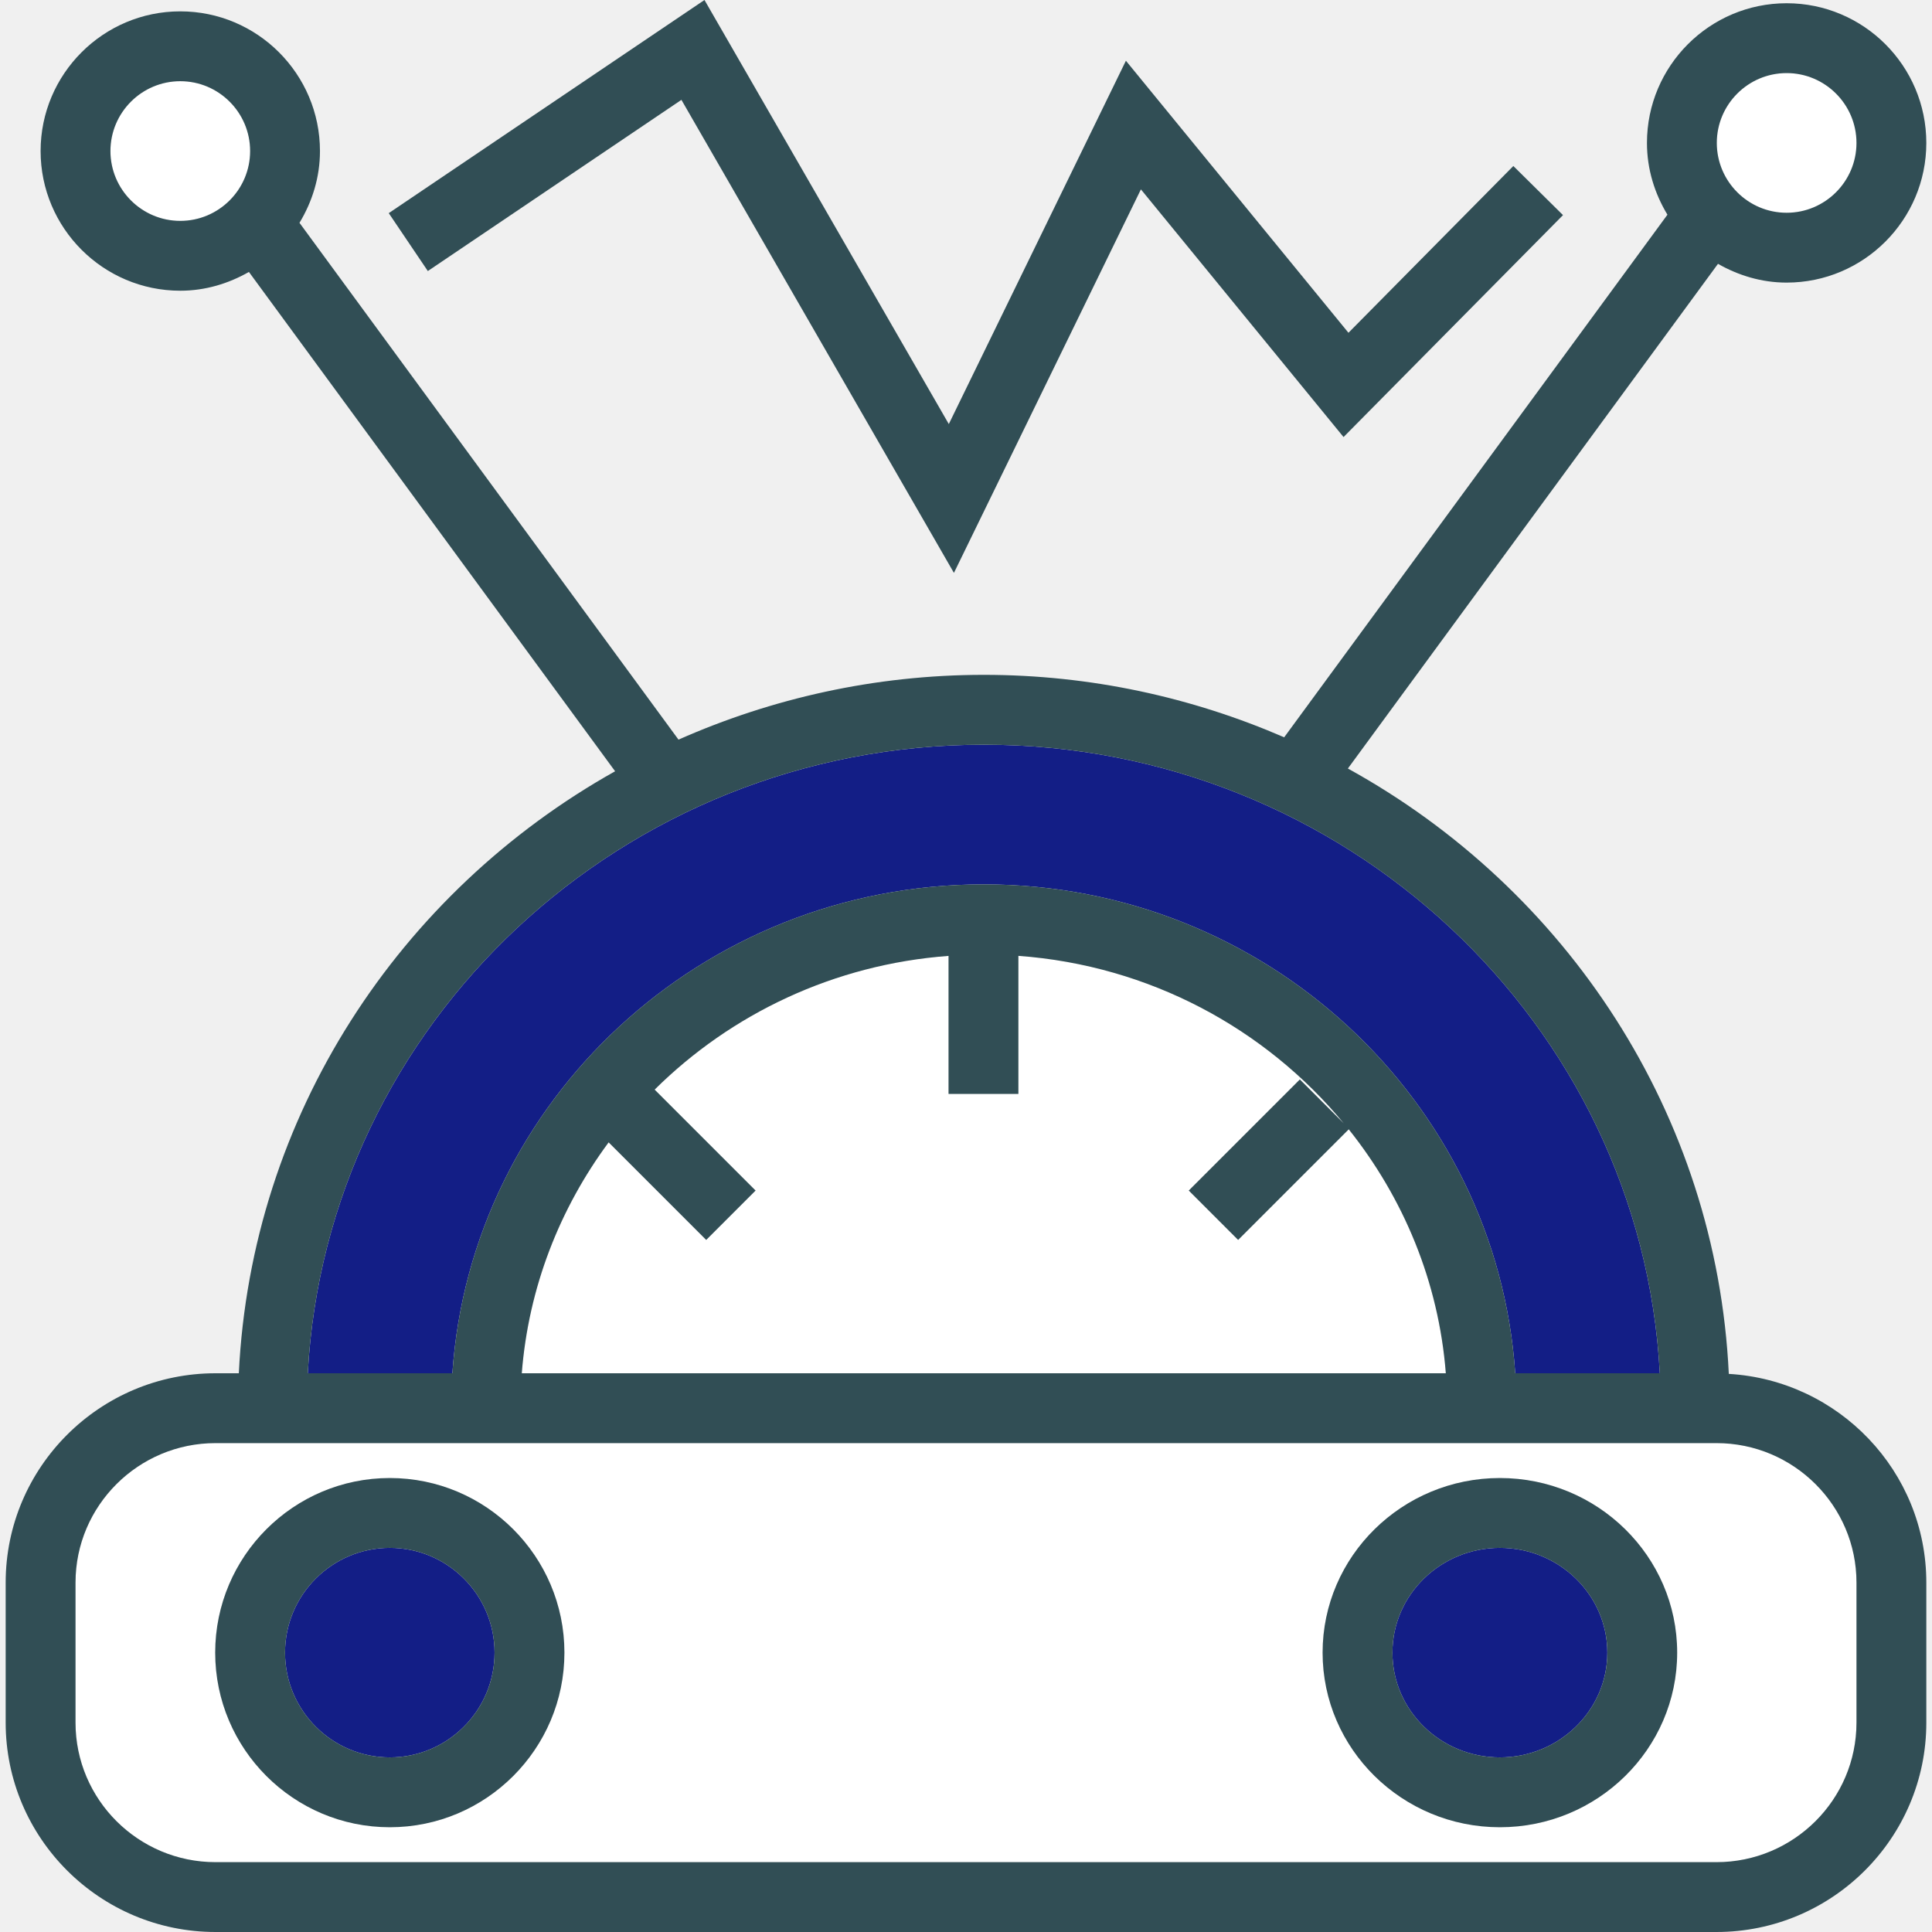
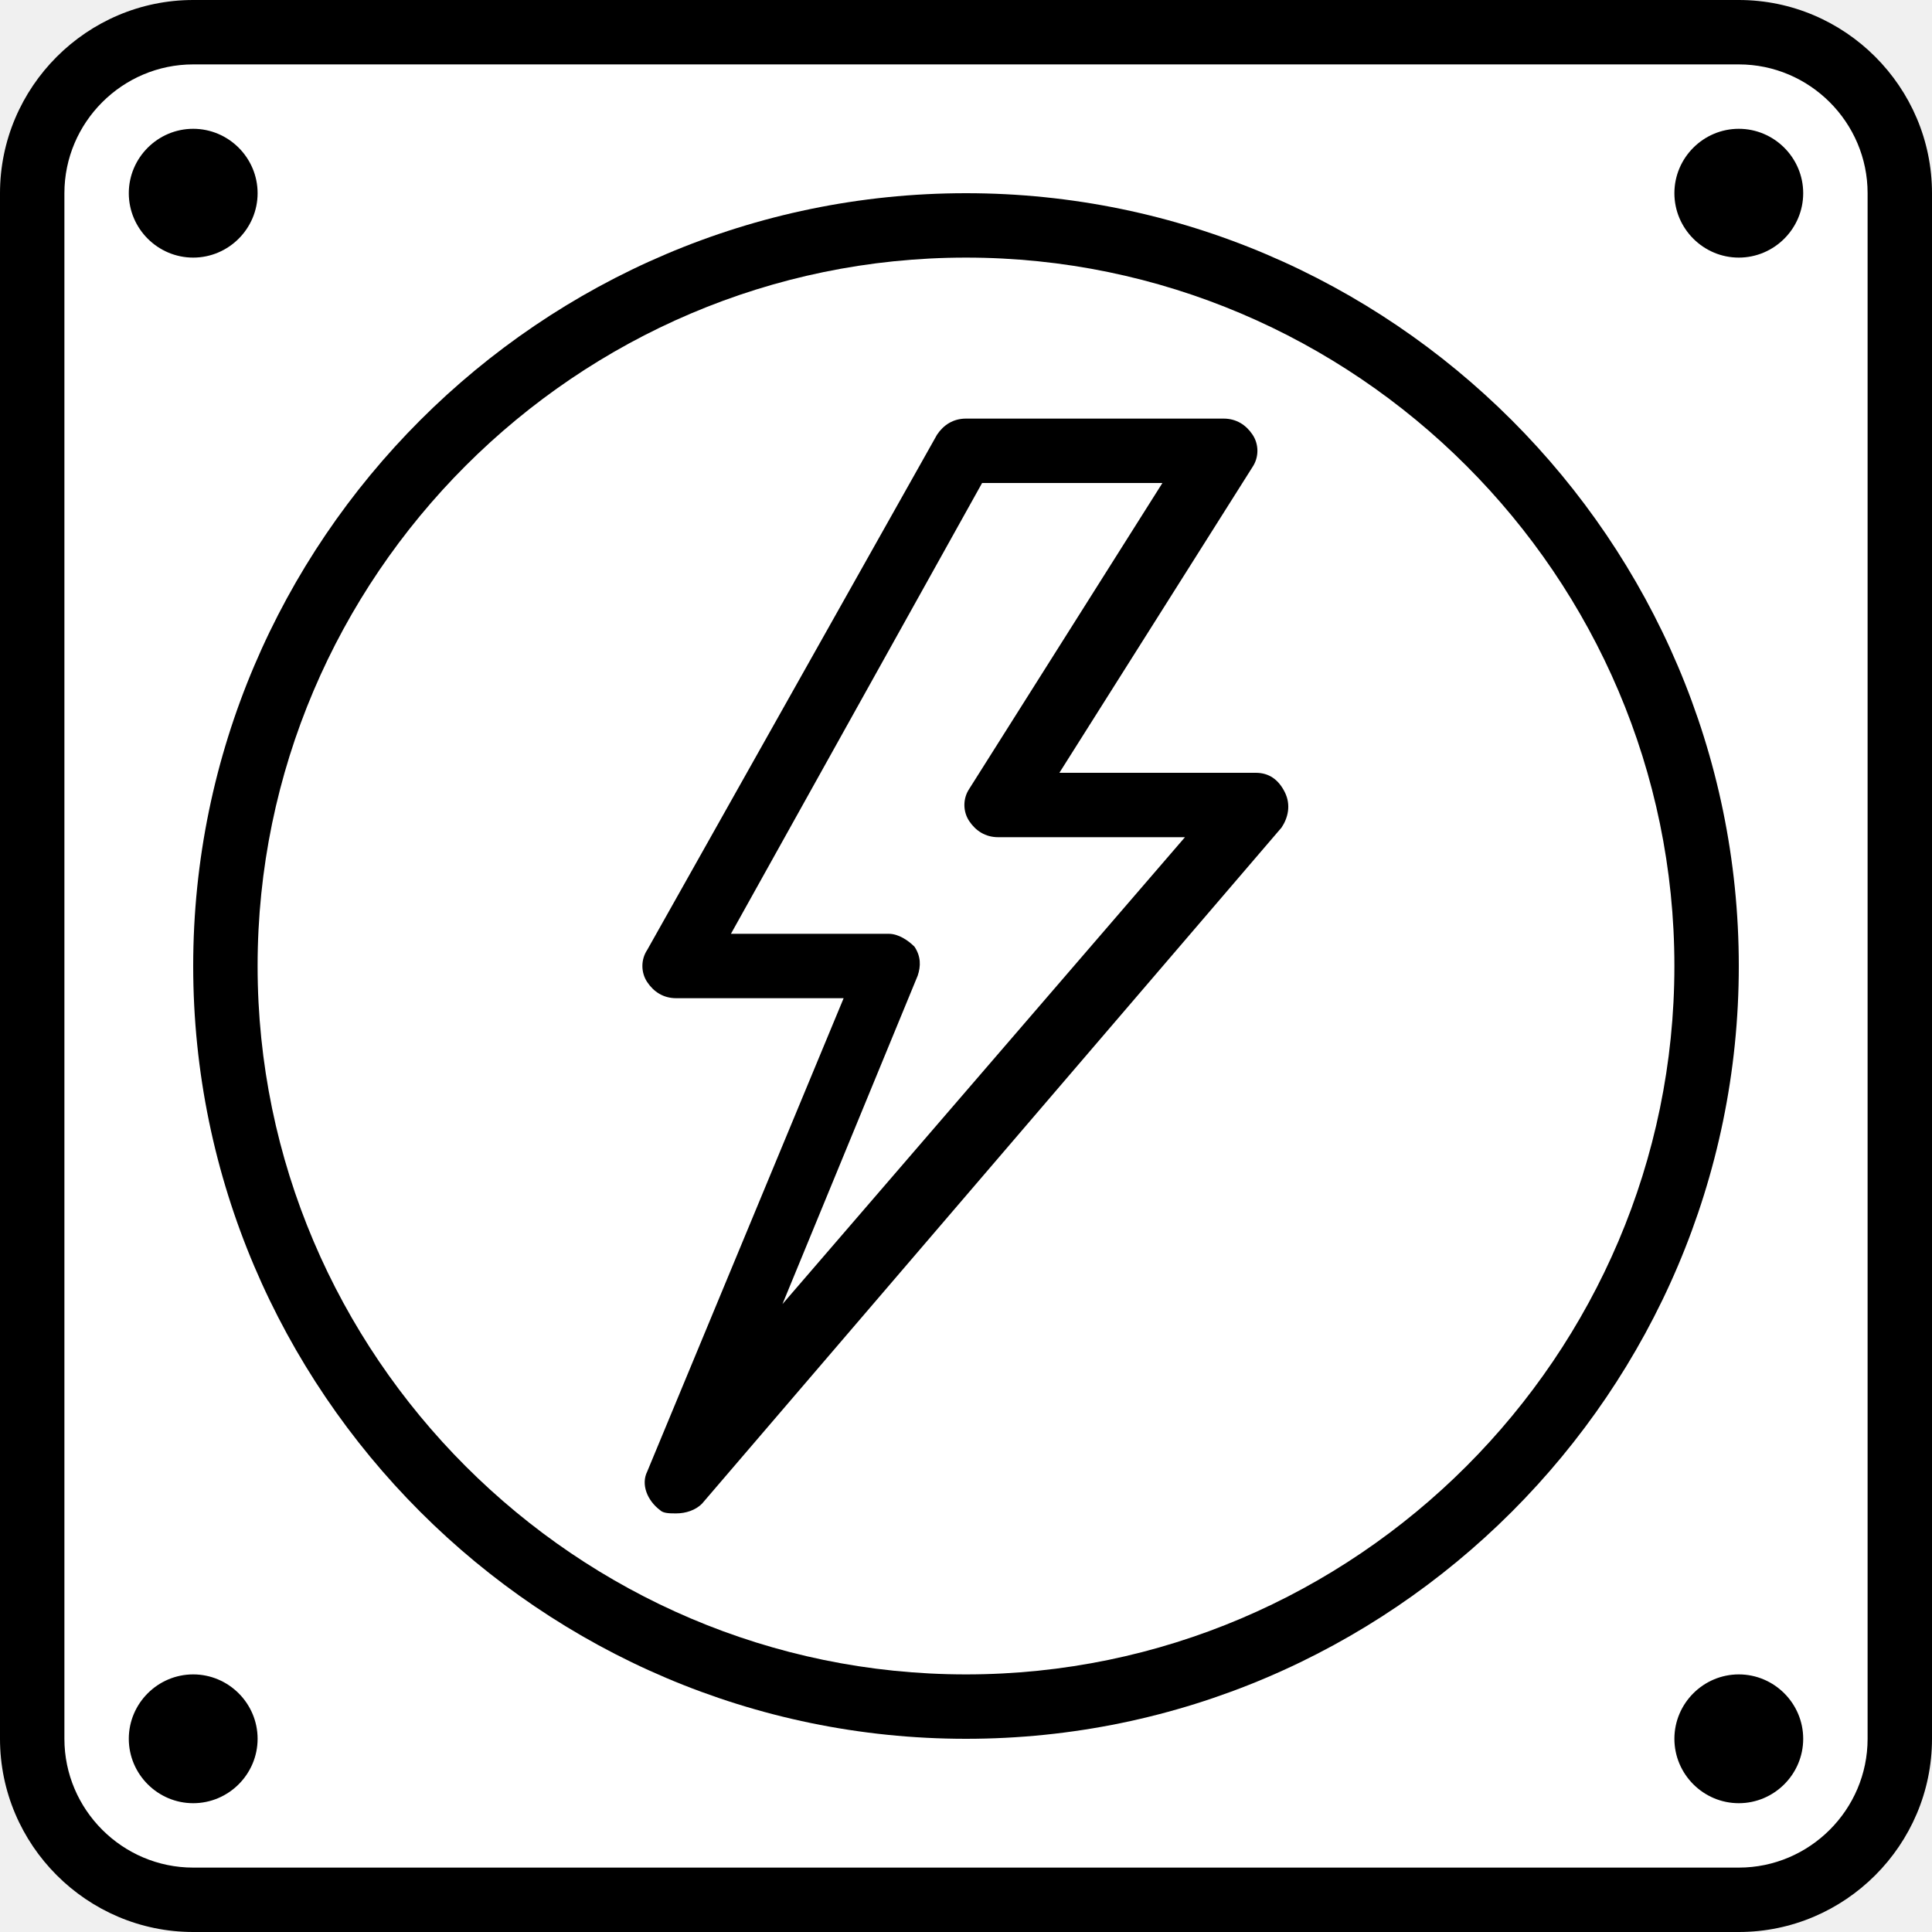
- <svg xmlns="http://www.w3.org/2000/svg" version="1.1" id="Layer_1" x="0px" y="0px" viewBox="0 0 512 512" style="enable-background:new 0 0 512 512;" xml:space="preserve" width="512px" height="512px" class="">
+ <svg xmlns="http://www.w3.org/2000/svg" version="1.1" id="Layer_1" x="0px" y="0px" viewBox="0 0 503.607 503.607" style="enable-background:new 0 0 503.607 503.607;" xml:space="preserve" width="512px" height="512px" class="">
  <g>
-     <g>
-       <path style="fill:#131E86" d="M260.718,234.369c74.741,0,135.948,57.332,140.833,129.561h38.317   c-4.934-92.67-83.398-166.579-179.15-166.579S86.502,271.26,81.568,363.93h38.317C124.77,291.7,185.976,234.369,260.718,234.369z" data-original="#EAEAEA" class="active-path" data-old_color="#EAEAEA" />
-       <path style="fill:#131E86" d="M103.303,410.202c-15.31,0-27.763,12.454-27.763,27.763s12.454,27.763,27.763,27.763   s27.763-12.454,27.763-27.763S118.612,410.202,103.303,410.202z" data-original="#EAEAEA" class="active-path" data-old_color="#EAEAEA" />
-     </g>
-     <g>
-       <path style="fill:#FFFFFF" d="M383.157,363.93c-1.893-24.285-11.254-46.513-25.726-64.649l-29.313,29.313l-13.086-13.086   l29.444-29.444l11.636,11.636c-20.723-25.086-51.449-41.855-86.231-44.388v36.584h-18.509v-36.576   c-30.393,2.256-57.665,15.391-77.884,35.438l26.75,26.75l-13.086,13.086l-25.857-25.857   c-12.936,17.474-21.244,38.441-23.018,61.193H383.157z" data-original="#5ECC66" class="" data-old_color="#5ECC66" />
-       <path style="fill:#FFFFFF" d="M473.478,56.385c10.203,0,18.509-8.305,18.509-18.509s-8.305-18.509-18.509-18.509   c-10.203,0-18.509,8.305-18.509,18.509S463.274,56.385,473.478,56.385z" data-original="#5ECC66" class="" data-old_color="#5ECC66" />
-       <path style="fill:#FFFFFF" d="M66.285,40.027c0-10.203-8.305-18.509-18.509-18.509s-18.509,8.305-18.509,18.509   s8.305,18.509,18.509,18.509S66.285,50.23,66.285,40.027z" data-original="#5ECC66" class="" data-old_color="#5ECC66" />
-     </g>
-     <path style="fill:#131E86" d="M397.481,410.202c-15.698,0-28.468,12.454-28.468,27.763s12.77,27.763,28.468,27.763  c15.698,0,28.477-12.454,28.477-27.763S413.18,410.202,397.481,410.202z" data-original="#EAEAEA" class="active-path" data-old_color="#EAEAEA" />
-     <path style="fill:#FFFFFF" d="M454.878,382.439h-52.851h-282.62H62.815h-5.694c-20.461,0-37.108,16.584-37.108,36.972v37.108  c0,20.389,16.647,36.972,37.108,36.972h397.757c20.461,0,37.108-16.584,37.108-36.972v-37.108  C491.986,399.023,475.339,382.439,454.878,382.439z M103.303,484.237c-25.513,0-46.272-20.759-46.272-46.272  s20.759-46.272,46.272-46.272s46.272,20.759,46.272,46.272S128.815,484.237,103.303,484.237z M397.481,484.237  c-25.901,0-46.977-20.759-46.977-46.272s21.075-46.272,46.977-46.272c25.91,0,46.986,20.759,46.986,46.272  S423.392,484.237,397.481,484.237z" data-original="#E4AD40" class="" data-old_color="#E4AD40" />
-     <g>
-       <path style="fill:#314E55;" d="M458.151,364.095c-3.269-68.909-43.064-128.531-100.949-160.431l98.083-133.747   c5.396,3.076,11.548,4.976,18.192,4.976c20.416,0,37.017-16.602,37.017-37.017S493.893,0.858,473.478,0.858   S436.46,17.46,436.46,37.876c0,6.981,2.055,13.444,5.427,19.022L340.322,195.392c-24.386-10.571-51.28-16.55-79.604-16.55   c-28.839,0-56.176,6.231-80.909,17.168L79.367,59.049c3.371-5.578,5.427-12.041,5.427-19.022c0-20.416-16.602-37.017-37.017-37.017   S10.759,19.611,10.759,40.027s16.602,37.017,37.017,37.017c6.644,0,12.796-1.899,18.192-4.976l97.041,132.326   c-57.165,32.041-96.416,91.193-99.718,159.535h-6.171c-30.664,0-55.617,24.889-55.617,55.481v37.108   C1.505,487.111,26.457,512,57.121,512h397.757c30.664,0,55.617-24.889,55.617-55.481v-37.108   C510.495,389.921,487.289,365.8,458.151,364.095z M473.478,19.367c10.203,0,18.509,8.305,18.509,18.509   s-8.305,18.509-18.509,18.509c-10.203,0-18.509-8.305-18.509-18.509S463.274,19.367,473.478,19.367z M29.268,40.027   c0-10.203,8.305-18.509,18.509-18.509s18.509,8.305,18.509,18.509S57.98,58.536,47.777,58.536S29.268,50.23,29.268,40.027z    M260.718,197.351c95.752,0,174.215,73.908,179.15,166.579H401.55c-4.885-72.23-66.092-129.561-140.833-129.561   S124.77,291.7,119.885,363.93H81.568C86.502,271.26,164.965,197.351,260.718,197.351z M161.296,302.737l25.857,25.857   l13.086-13.086l-26.75-26.75c20.219-20.047,47.491-33.182,77.884-35.438v36.576h18.509v-36.584   c34.782,2.533,65.508,19.302,86.231,44.388l-11.636-11.636l-29.444,29.444l13.086,13.086l29.313-29.313   c14.471,18.136,23.833,40.364,25.726,64.649H138.278C140.051,341.178,148.36,320.211,161.296,302.737z M491.986,456.519   c0,20.389-16.647,36.972-37.108,36.972H57.121c-20.461,0-37.108-16.584-37.108-36.972v-37.108   c0-20.389,16.647-36.972,37.108-36.972h5.694h56.593h282.62h52.851c20.461,0,37.108,16.584,37.108,36.972V456.519z" data-original="#314E55" class="" />
-       <path style="fill:#314E55;" d="M397.481,391.693c-25.901,0-46.977,20.759-46.977,46.272s21.075,46.272,46.977,46.272   c25.91,0,46.986-20.759,46.986-46.272S423.392,391.693,397.481,391.693z M397.481,465.728c-15.698,0-28.468-12.454-28.468-27.763   s12.77-27.763,28.468-27.763c15.698,0,28.477,12.454,28.477,27.763S413.18,465.728,397.481,465.728z" data-original="#314E55" class="" />
-       <path style="fill:#314E55;" d="M103.303,391.693c-25.513,0-46.272,20.759-46.272,46.272s20.759,46.272,46.272,46.272   s46.272-20.759,46.272-46.272S128.815,391.693,103.303,391.693z M103.303,465.728c-15.31,0-27.763-12.454-27.763-27.763   s12.454-27.763,27.763-27.763s27.763,12.454,27.763,27.763S118.612,465.728,103.303,465.728z" data-original="#314E55" class="" />
-       <polygon style="fill:#314E55;" points="180.582,26.462 252.801,151.821 302.353,50.185 356.054,115.824 414.21,57.008    401.051,43.994 357.355,88.188 298.377,16.096 251.445,112.381 186.692,0 103.023,56.484 113.38,71.83  " data-original="#314E55" class="" />
+     <g transform="translate(1 1)">
+       <path style="fill:#FFFFFF" d="M452.246,494.213H49.361c-23.502,0-41.967-18.466-41.967-41.967V49.361   c0-23.502,18.466-41.967,41.967-41.967h402.885c23.502,0,41.967,18.466,41.967,41.967v402.885   C494.213,475.747,475.747,494.213,452.246,494.213" data-original="#FFDD09" class="" data-old_color="#FFDD09" />
+       <path style="fill:#FFFFFF" d="M452.246,7.393h-25.18c23.502,0,41.967,18.466,41.967,41.967v402.885   c0,23.502-18.466,41.967-41.967,41.967h25.18c23.502,0,41.967-18.466,41.967-41.967V49.361   C494.213,25.859,475.747,7.393,452.246,7.393" data-original="#FD9808" class="" data-old_color="#FD9808" />
+       <path style="fill:#FFFFFF" d="M49.361,7.393h25.18c-22.662,0-41.967,18.466-41.967,41.967v402.885   c0,23.502,18.466,41.967,41.967,41.967h-25.18c-23.502,0-41.967-18.466-41.967-41.967V49.361   C7.393,25.859,26.698,7.393,49.361,7.393" data-original="#FFFFFF" class="" data-old_color="#FFFFFF" />
+       <path style="fill:#FFFFFF" d="M443.852,250.803c0-106.597-86.452-193.049-193.049-193.049S57.754,144.207,57.754,250.803   s86.452,193.049,193.049,193.049S443.852,357.4,443.852,250.803" data-original="#FCC309" class="" data-old_color="#FCC309" />
+       <path style="fill:#FFFFFF" d="M250.803,57.754c-4.197,0-8.393,0-12.59,0.839c100.721,5.875,180.459,89.81,180.459,192.21   s-79.738,186.334-180.459,192.21c4.197,0,8.393,0.839,12.59,0.839c106.597,0,193.049-86.452,193.049-193.049   S357.4,57.754,250.803,57.754" data-original="#FD9808" class="" data-old_color="#FD9808" />
+       <path style="fill:#FFFFFF" d="M326.344,208.836h-67.148l58.754-92.328h-67.148l-75.541,134.295h55.397l-55.397,134.295   L326.344,208.836z" data-original="#FFDD09" class="" data-old_color="#FFDD09" />
+       <path d="M175.262,393.492c-1.679,0-3.357,0-4.197-0.839c-3.357-2.518-5.036-6.715-3.357-10.072l51.2-123.384h-43.646   c-3.357,0-5.875-1.679-7.554-4.197s-1.679-5.875,0-8.393l75.541-134.295c1.679-2.518,4.197-4.197,7.554-4.197h67.148   c3.357,0,5.875,1.679,7.554,4.197s1.679,5.875,0,8.393l-50.361,79.738h51.2c3.357,0,5.875,1.679,7.554,5.036   c1.679,3.357,0.839,6.715-0.839,9.233L181.977,390.974C180.298,392.652,177.78,393.492,175.262,393.492z M189.531,242.41h41.128   c2.518,0,5.036,1.679,6.715,3.357c1.679,2.518,1.679,5.036,0.839,7.554l-35.252,85.613l104.918-121.705h-48.682   c-3.357,0-5.875-1.679-7.554-4.197c-1.679-2.518-1.679-5.875,0-8.393l50.361-79.738H255L189.531,242.41z" data-original="#000000" class="active-path" style="fill:#000000" data-old_color="#000000" />
+       <path d="M452.246,502.607H49.361C21.662,502.607-1,479.944-1,452.246V49.361C-1,21.662,21.662-1,49.361-1h402.885   c27.698,0,50.361,22.662,50.361,50.361v402.885C502.607,479.944,479.944,502.607,452.246,502.607z M49.361,15.787   c-18.466,0-33.574,15.108-33.574,33.574v402.885c0,18.466,15.108,33.574,33.574,33.574h402.885   c18.466,0,33.574-15.108,33.574-33.574V49.361c0-18.466-15.108-33.574-33.574-33.574H49.361z" data-original="#000000" class="active-path" style="fill:#000000" data-old_color="#000000" />
+       <path d="M250.803,452.246c-110.793,0-201.443-90.649-201.443-201.443S140.01,49.361,250.803,49.361s201.443,90.649,201.443,201.443   S361.597,452.246,250.803,452.246z M250.803,66.148c-101.561,0-184.656,83.095-184.656,184.656s83.095,184.656,184.656,184.656   s184.656-83.095,184.656-184.656S352.364,66.148,250.803,66.148z" data-original="#000000" class="active-path" style="fill:#000000" data-old_color="#000000" />
+       <path d="M66.148,49.361c0-9.233-7.554-16.787-16.787-16.787s-16.787,7.554-16.787,16.787s7.554,16.787,16.787,16.787   S66.148,58.593,66.148,49.361" data-original="#000000" class="active-path" style="fill:#000000" data-old_color="#000000" />
+       <path d="M66.148,452.246c0-9.233-7.554-16.787-16.787-16.787s-16.787,7.554-16.787,16.787c0,9.233,7.554,16.787,16.787,16.787   S66.148,461.479,66.148,452.246" data-original="#000000" class="active-path" style="fill:#000000" data-old_color="#000000" />
+       <path d="M469.033,49.361c0-9.233-7.554-16.787-16.787-16.787c-9.233,0-16.787,7.554-16.787,16.787s7.554,16.787,16.787,16.787   C461.479,66.148,469.033,58.593,469.033,49.361" data-original="#000000" class="active-path" style="fill:#000000" data-old_color="#000000" />
+       <path d="M469.033,452.246c0-9.233-7.554-16.787-16.787-16.787c-9.233,0-16.787,7.554-16.787,16.787   c0,9.233,7.554,16.787,16.787,16.787C461.479,469.033,469.033,461.479,469.033,452.246" data-original="#000000" class="active-path" style="fill:#000000" data-old_color="#000000" />
    </g>
  </g>
</svg>
